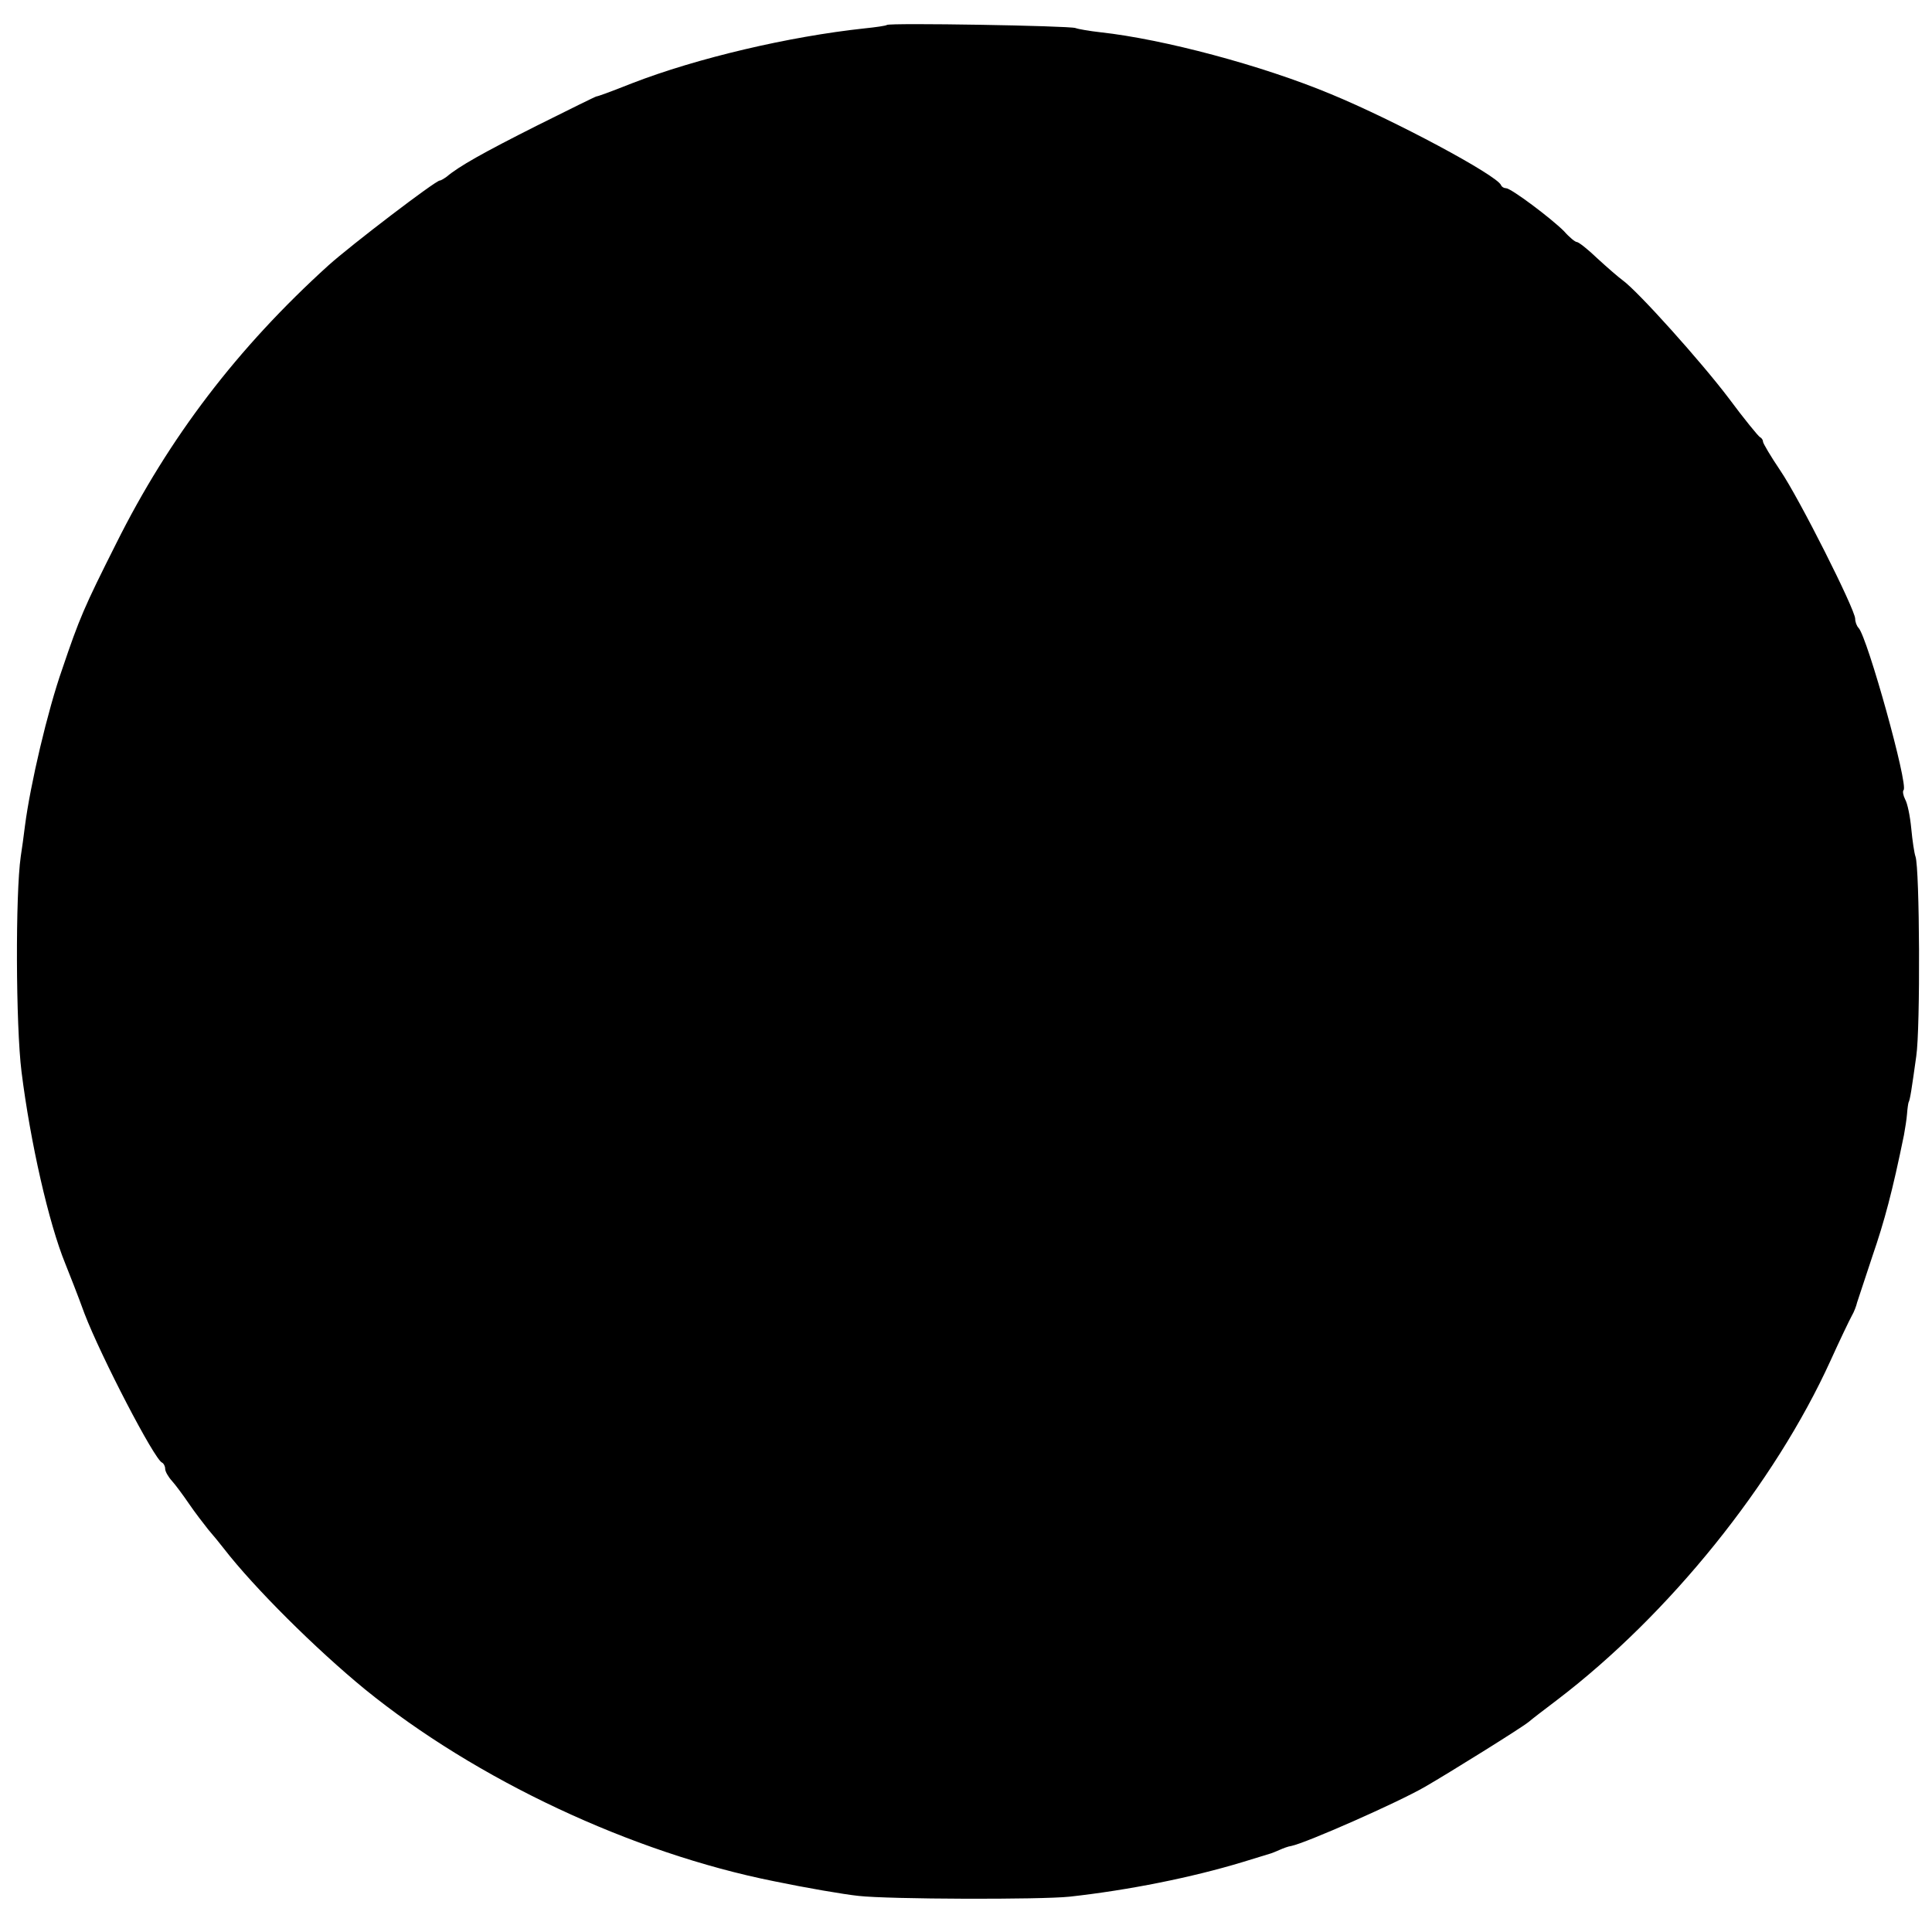
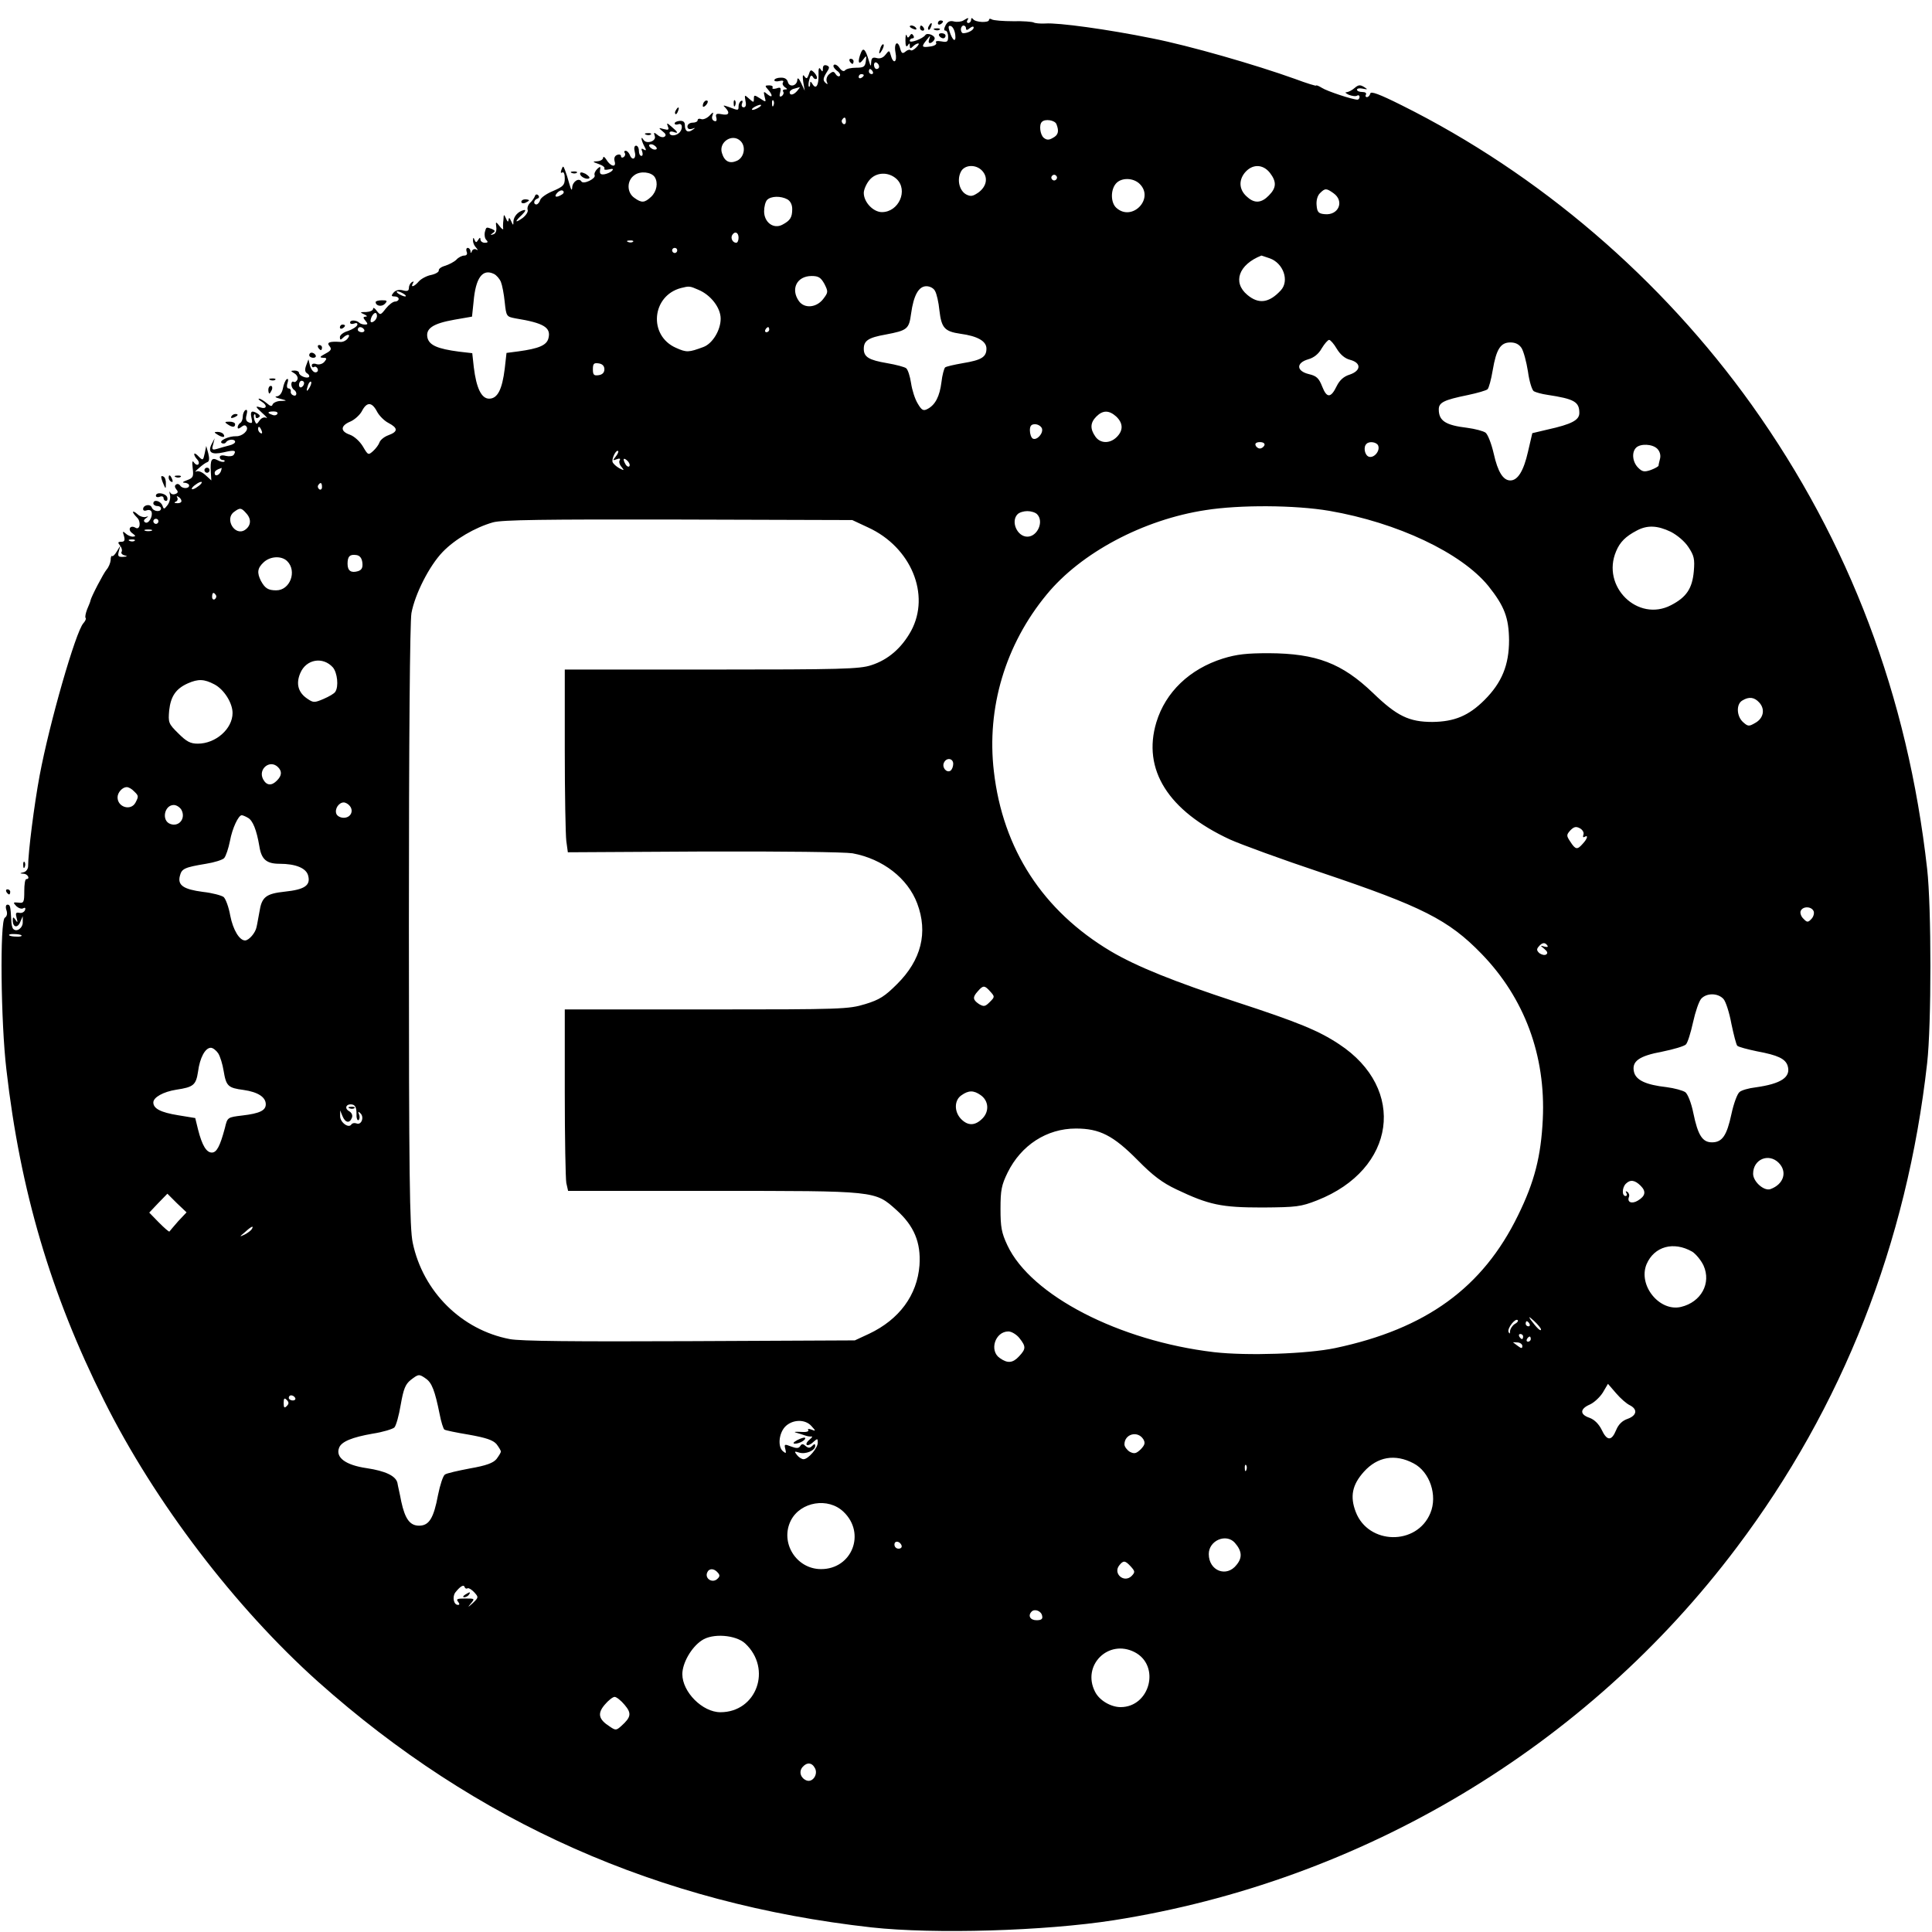
- <svg xmlns="http://www.w3.org/2000/svg" version="1.0" width="503pt" height="503pt" viewBox="0 0 503 503" preserveAspectRatio="xMidYMid meet">
-   <g transform="translate(0,503) scale(0.1,-0.1)" fill="#000000" stroke="none">
-     <path d="M2309 4965 c-2 -2 -29 -6 -59 -9 -195 -21 -435 -77 -605 -143 -63 -25 -89 -34 -92 -34 -2 0 -71 -34 -155 -76 -141 -71 -203 -106 -235 -133 -7 -5 -15 -10 -18 -10 -11 0 -231 -168 -290 -221 -236 -214 -415 -448 -553 -725 -83 -165 -95 -193 -140 -326 -38 -108 -83 -300 -97 -408 -3 -25 -8 -61 -11 -80 -14 -97 -13 -440 2 -560 23 -184 71 -395 114 -500 10 -25 33 -83 50 -130 43 -112 182 -380 202 -388 4 -2 8 -9 8 -16 0 -7 8 -21 18 -32 9 -10 29 -37 44 -59 15 -22 38 -52 50 -67 13 -15 31 -37 41 -50 79 -102 239 -261 367 -366 289 -235 695 -426 1066 -500 82 -17 181 -34 219 -38 80 -9 475 -10 550 -2 154 17 318 50 450 90 39 12 72 22 75 23 3 1 13 5 22 9 9 4 22 9 30 10 39 8 277 113 348 154 64 37 252 154 270 169 8 7 42 33 75 58 291 222 565 562 711 883 24 53 49 105 55 116 6 10 12 26 14 35 3 9 21 63 40 121 31 90 52 168 82 315 3 17 7 41 8 55 1 14 3 27 4 30 4 7 8 34 20 120 11 73 9 490 -2 520 -3 8 -8 41 -11 73 -3 32 -10 66 -16 76 -5 10 -7 21 -4 24 13 13 -94 397 -117 422 -5 5 -9 16 -9 24 0 24 -146 314 -195 386 -25 37 -45 71 -45 75 0 5 -4 10 -8 12 -4 2 -41 47 -81 101 -71 94 -235 277 -276 307 -11 8 -41 34 -66 57 -25 24 -49 43 -54 43 -4 0 -19 12 -33 28 -34 34 -138 112 -151 112 -5 0 -11 3 -13 8 -11 26 -278 169 -443 237 -180 75 -436 143 -600 161 -27 3 -57 8 -65 11 -16 6 -485 14 -491 8z" />
+ <svg xmlns="http://www.w3.org/2000/svg" version="1.0" width="756pt" height="756pt" viewBox="0 0 756 756" preserveAspectRatio="xMidYMid meet">
+   <g transform="translate(0,756) scale(0.1,-0.1)" fill="#000000" stroke="none">
+     <path d="M3770 7480 c-8 -5 -25 -7 -37 -4 -15 4 -25 0 -33 -15 -7 -14 -7 -21 0 -21 5 0 10 -11 10 -24 0 -20 -4 -22 -26 -18 -17 3 -25 1 -21 -5 4 -6 -6 -13 -23 -15 -34 -5 -36 -1 -13 27 14 18 15 18 9 2 -4 -12 -2 -17 6 -15 6 2 13 9 15 15 5 13 -28 27 -36 16 -10 -15 -61 -33 -61 -23 0 6 5 10 11 10 5 0 7 5 3 11 -5 8 -9 8 -14 -1 -6 -9 -9 -9 -12 1 -3 8 -5 -1 -5 -19 0 -21 3 -28 9 -20 6 10 8 10 8 -1 0 -12 3 -12 12 -3 7 7 16 12 21 12 5 0 1 -7 -8 -16 -9 -9 -19 -14 -22 -10 -3 3 -12 1 -20 -6 -11 -9 -15 -7 -20 10 -9 37 -26 25 -19 -13 8 -38 -8 -49 -18 -12 -6 21 -7 21 -21 3 -9 -12 -22 -17 -35 -13 -15 4 -20 0 -21 -16 -1 -19 -2 -18 -9 5 -13 45 -22 54 -31 32 -14 -35 -10 -51 7 -29 15 20 15 19 12 -5 -3 -21 -8 -25 -38 -25 -19 0 -38 -4 -43 -10 -5 -6 -13 -3 -22 9 -8 11 -18 16 -22 12 -5 -4 1 -14 11 -22 11 -7 16 -17 12 -21 -4 -4 -11 -1 -16 7 -7 11 -11 12 -25 0 -9 -7 -13 -20 -10 -29 5 -12 4 -13 -6 -4 -9 9 -8 17 4 37 14 21 14 25 2 30 -10 3 -15 -1 -15 -12 0 -14 -2 -14 -9 -3 -6 10 -9 3 -8 -22 1 -41 -10 -58 -23 -37 -8 13 -10 13 -10 1 0 -8 -2 -12 -5 -10 -2 3 -2 15 2 28 4 16 8 19 14 10 4 -8 11 -10 15 -7 3 4 -1 14 -9 23 -14 14 -16 13 -22 -6 -6 -17 -9 -19 -17 -8 -7 10 -8 3 -5 -21 l6 -35 -14 30 c-8 17 -14 23 -15 14 0 -25 -31 -33 -37 -10 -3 12 -13 18 -29 17 -13 0 -24 -5 -24 -10 0 -4 9 -6 20 -3 12 3 18 1 14 -5 -4 -6 0 -14 7 -19 11 -7 11 -9 1 -9 -7 0 -11 -4 -7 -9 3 -5 0 -13 -6 -17 -9 -5 -10 0 -6 15 4 18 2 21 -15 15 -11 -3 -18 -2 -15 3 3 5 -3 9 -13 9 -17 0 -18 -2 -5 -16 20 -23 19 -36 -2 -19 -15 13 -16 12 -11 -9 6 -23 6 -23 -18 -7 -22 14 -24 14 -24 -1 0 -16 -1 -16 -19 0 -18 16 -18 16 -14 -9 4 -16 1 -25 -7 -25 -7 0 -10 7 -6 16 3 8 2 12 -4 9 -6 -3 -10 -13 -10 -21 0 -17 -1 -17 -37 -3 -23 8 -26 8 -15 -2 20 -21 14 -32 -14 -26 -21 4 -25 1 -21 -13 3 -12 0 -17 -9 -13 -7 3 -10 12 -6 21 5 15 3 15 -12 -1 -10 -10 -25 -16 -32 -13 -8 3 -14 1 -14 -4 0 -6 -9 -10 -20 -10 -11 0 -20 -7 -20 -15 0 -9 6 -12 18 -9 14 5 14 4 2 -4 -18 -13 -30 -6 -30 18 0 13 -7 18 -20 17 -11 -1 -20 -5 -20 -10 0 -5 7 -6 15 -3 18 6 17 -24 0 -36 -14 -11 -35 -10 -35 2 0 5 7 7 15 4 21 -8 19 -2 -7 20 -18 16 -20 16 -15 2 6 -14 3 -16 -16 -11 -21 6 -21 5 -4 -9 12 -9 15 -16 7 -21 -6 -4 -18 -1 -27 7 -14 11 -16 11 -11 -4 8 -20 -32 -34 -44 -15 -12 19 -9 -2 3 -25 9 -16 8 -19 -2 -13 -9 6 -11 3 -6 -8 3 -10 2 -17 -3 -17 -6 0 -10 9 -10 20 0 11 -5 20 -11 20 -7 0 -9 -10 -5 -25 7 -27 -11 -36 -20 -10 -4 8 -10 15 -16 15 -5 0 -7 -4 -3 -9 3 -5 1 -12 -5 -16 -5 -3 -10 -2 -10 4 0 6 -7 8 -15 5 -10 -4 -13 -13 -10 -25 8 -26 -16 -21 -32 6 -7 11 -12 14 -13 8 0 -7 -10 -13 -22 -14 -21 -1 -20 -2 5 -11 15 -5 25 -13 22 -18 -3 -4 5 -6 17 -3 16 4 20 2 13 -5 -5 -6 -19 -12 -30 -14 -15 -2 -19 2 -17 16 3 15 1 16 -11 5 -8 -8 -13 -19 -10 -25 5 -13 -44 -37 -52 -24 -10 16 -35 -1 -36 -24 -1 -14 -4 -10 -11 14 -5 19 -13 44 -17 54 -7 18 -8 18 -14 2 -4 -10 -3 -15 3 -11 6 4 10 -6 10 -23 0 -26 -6 -32 -45 -49 -25 -10 -48 -26 -51 -35 -3 -10 -10 -18 -15 -18 -13 0 -11 18 4 23 7 2 8 8 3 13 -5 5 -11 4 -13 -4 -3 -7 -11 -19 -19 -26 -8 -8 -12 -20 -9 -28 2 -7 -7 -21 -20 -31 -31 -22 -32 -15 -2 13 13 13 16 20 7 18 -22 -5 -40 -24 -41 -45 0 -16 -1 -16 -9 2 -6 14 -9 15 -10 5 -1 -10 -4 -9 -10 5 -8 18 -9 18 -10 -5 -2 -14 -2 -29 -1 -35 1 -5 -6 -1 -14 10 -15 19 -16 19 -13 -4 2 -14 -3 -26 -12 -28 -12 -4 -12 -3 -2 5 11 7 10 10 -3 16 -23 8 -22 9 -28 -13 -2 -11 0 -24 6 -30 8 -8 6 -11 -6 -11 -9 0 -17 6 -17 13 0 9 -3 8 -9 -2 -7 -11 -9 -11 -14 0 -4 11 -6 10 -6 -1 -1 -9 5 -22 12 -29 8 -9 8 -12 0 -7 -6 3 -14 0 -16 -6 -4 -10 -6 -10 -6 0 -1 6 -5 12 -11 12 -5 0 -7 -7 -4 -15 4 -9 0 -15 -9 -15 -9 0 -23 -7 -31 -16 -9 -9 -29 -19 -44 -24 -15 -4 -26 -12 -25 -18 1 -6 -12 -14 -30 -18 -17 -3 -39 -15 -48 -25 -18 -21 -34 -26 -23 -7 4 7 3 8 -4 4 -7 -4 -12 -14 -12 -23 0 -11 -6 -14 -24 -9 -15 4 -28 0 -36 -9 -10 -12 -9 -15 4 -15 9 0 16 -4 16 -10 0 -5 -6 -10 -14 -10 -8 0 -24 -12 -36 -27 -21 -27 -22 -27 -36 -9 -8 11 -14 14 -14 8 0 -7 -12 -12 -27 -13 -25 0 -26 -1 -8 -9 11 -5 14 -9 6 -9 -11 -1 -11 -4 -1 -16 10 -12 10 -15 -2 -15 -8 0 -18 3 -22 7 -11 11 -36 12 -36 1 0 -6 7 -7 16 -4 10 4 14 1 12 -6 -3 -7 -19 -17 -36 -23 -18 -5 -32 -16 -32 -24 0 -12 3 -12 12 -3 17 17 33 15 18 -3 -6 -8 -19 -14 -28 -13 -42 3 -55 -2 -43 -16 10 -12 7 -18 -16 -30 -22 -12 -24 -15 -9 -16 15 0 16 -3 6 -15 -7 -9 -21 -13 -31 -10 -11 4 -19 2 -19 -5 0 -6 4 -9 9 -6 5 3 11 0 14 -7 3 -8 -1 -14 -9 -14 -8 0 -17 12 -21 26 l-6 25 -9 -24 c-6 -16 -5 -26 4 -31 7 -4 10 -11 7 -14 -8 -8 -39 5 -39 16 0 5 -8 9 -17 9 -17 -1 -17 -1 -1 -11 9 -5 15 -16 12 -24 -4 -8 -10 -12 -15 -9 -5 3 -9 -2 -9 -10 0 -8 5 -18 10 -21 14 -9 12 -28 -2 -22 -7 2 -12 10 -10 16 1 6 -3 11 -9 11 -6 0 -8 9 -4 21 4 13 3 19 -3 15 -5 -3 -12 -19 -15 -36 -4 -19 -13 -30 -24 -31 -10 -1 -4 -5 12 -9 30 -8 30 -8 3 -9 -14 0 -28 -7 -31 -13 -3 -10 -9 -8 -24 5 -11 9 -24 17 -29 17 -5 0 -1 -5 9 -11 25 -15 21 -32 -5 -23 -20 6 -19 3 7 -21 17 -15 24 -24 17 -20 -8 4 -19 0 -26 -10 -12 -17 -13 -17 -20 0 -3 10 -4 20 -1 23 3 3 5 0 5 -7 0 -7 5 -9 11 -5 8 4 7 9 -2 15 -24 15 -31 10 -25 -16 5 -20 3 -23 -10 -18 -11 4 -14 13 -9 30 4 16 2 22 -5 18 -5 -3 -10 -15 -10 -25 0 -10 -4 -22 -10 -25 -5 -3 -10 -11 -10 -17 0 -7 5 -6 14 1 10 8 16 9 21 1 9 -14 -17 -38 -41 -37 -28 1 -70 -18 -56 -27 6 -3 13 -2 17 4 8 12 35 13 35 1 0 -5 -10 -11 -23 -14 -12 -3 -33 -9 -46 -13 -21 -6 -23 -4 -17 17 l6 24 -12 -23 c-16 -32 -1 -43 47 -32 42 10 51 8 40 -9 -3 -6 -17 -8 -31 -5 -14 4 -24 2 -24 -5 0 -6 5 -11 12 -11 6 0 9 -3 6 -6 -4 -3 -15 -1 -26 5 -24 13 -30 2 -27 -47 l2 -32 -23 21 c-13 12 -28 18 -36 14 -7 -3 -3 2 10 13 12 11 27 22 34 24 7 3 8 14 3 34 l-8 29 -6 -29 c-6 -28 -7 -29 -24 -12 -9 10 -17 14 -17 9 0 -5 5 -14 12 -21 6 -6 8 -15 4 -19 -4 -4 -11 -1 -17 7 -6 10 -8 4 -5 -22 4 -33 2 -38 -22 -47 -17 -6 -21 -10 -9 -10 9 -1 17 -5 17 -11 0 -13 -27 -13 -35 0 -4 6 -11 8 -16 4 -6 -4 -6 -10 1 -19 8 -9 7 -14 -4 -18 -8 -3 -17 -1 -20 6 -3 7 -4 3 -1 -9 3 -11 -1 -29 -9 -40 -14 -18 -15 -18 -21 -1 -8 18 -35 24 -35 7 0 -5 7 -10 15 -10 8 0 15 -4 15 -10 0 -15 -30 -12 -36 4 -6 16 -34 10 -34 -6 0 -6 6 -8 14 -5 8 3 17 1 19 -6 6 -18 -12 -49 -25 -41 -7 4 -6 10 3 16 11 8 11 9 -1 5 -8 -2 -23 2 -32 11 -22 19 -24 9 -2 -13 17 -16 12 -51 -6 -40 -20 12 -32 -7 -13 -21 15 -11 15 -13 3 -14 -9 0 -22 6 -29 13 -11 10 -12 8 -6 -10 5 -18 2 -23 -11 -23 -13 0 -14 -3 -4 -15 6 -8 9 -18 6 -24 -4 -5 2 -12 11 -14 13 -3 12 -5 -5 -6 -20 -1 -22 3 -17 22 l6 22 -14 -23 c-7 -12 -15 -20 -18 -18 -3 3 -6 -4 -6 -16 -1 -11 -8 -28 -16 -37 -12 -14 -60 -106 -63 -121 0 -3 -6 -18 -13 -34 -6 -16 -9 -31 -6 -34 3 -3 -1 -12 -9 -21 -30 -34 -132 -388 -171 -596 -21 -113 -45 -300 -45 -355 0 -10 -8 -21 -17 -23 -17 -4 -17 -5 0 -6 16 -1 26 -21 10 -21 -5 0 -8 -21 -8 -47 0 -44 -2 -48 -23 -45 -21 2 -22 1 -8 -14 9 -8 21 -12 27 -8 7 4 10 1 7 -7 -3 -8 -13 -13 -22 -11 -14 3 -16 -1 -11 -20 5 -18 4 -20 -4 -8 -9 13 -11 13 -11 -2 0 -27 19 -31 29 -6 l10 23 0 -23 c1 -23 -24 -41 -37 -27 -4 3 -8 20 -8 36 -3 53 -4 59 -15 59 -6 0 -8 -9 -4 -21 5 -14 2 -25 -6 -30 -20 -12 -16 -408 6 -594 54 -474 174 -880 382 -1295 199 -399 513 -810 838 -1101 618 -551 1333 -868 2165 -961 246 -27 680 -14 948 28 973 153 1851 678 2438 1459 414 549 666 1190 745 1895 17 150 17 610 0 760 -76 677 -304 1279 -686 1815 -353 494 -832 905 -1370 1173 -88 44 -121 56 -123 46 -2 -8 -8 -14 -13 -14 -6 0 -7 5 -4 10 3 6 -3 10 -14 10 -12 0 -21 4 -21 9 0 5 10 7 23 4 20 -4 20 -3 4 7 -15 9 -22 8 -36 -4 -10 -9 -24 -16 -32 -17 -8 0 -3 -4 9 -10 13 -5 28 -7 33 -3 5 3 9 0 9 -5 0 -6 -4 -11 -8 -11 -19 0 -119 33 -139 46 -13 8 -23 12 -23 9 0 -2 -37 9 -82 26 -156 56 -413 130 -560 159 -172 35 -368 62 -418 58 -20 -1 -40 1 -45 4 -6 3 -42 6 -81 5 -39 0 -76 3 -83 7 -6 4 -11 3 -11 -2 0 -12 -53 -10 -62 3 -5 6 -8 5 -8 -2 0 -7 -5 -13 -11 -13 -5 0 -7 5 -4 10 8 12 4 12 -15 0z m-32 -56 c4 -33 -11 -24 -23 15 -5 17 -4 22 6 19 8 -3 15 -18 17 -34z m42 25 c0 -8 5 -8 15 1 9 7 15 8 15 2 0 -10 -23 -22 -41 -22 -5 0 -9 7 -9 15 0 8 5 15 10 15 6 0 10 -5 10 -11z m-340 -150 c0 -5 -4 -9 -10 -9 -5 0 -10 7 -10 16 0 8 5 12 10 9 6 -3 10 -10 10 -16z m-25 -19 c3 -5 1 -10 -4 -10 -6 0 -11 5 -11 10 0 6 2 10 4 10 3 0 8 -4 11 -10z m-35 -14 c0 -3 -4 -8 -10 -11 -5 -3 -10 -1 -10 4 0 6 5 11 10 11 6 0 10 -2 10 -4z m-260 -61 c-14 -17 -30 -20 -30 -6 0 5 8 12 18 14 9 3 19 5 21 6 2 0 -2 -6 -9 -14z m-93 -57 c-3 -8 -6 -5 -6 6 -1 11 2 17 5 13 3 -3 4 -12 1 -19z m-57 -8 c-8 -5 -19 -10 -25 -10 -5 0 -3 5 5 10 8 5 20 10 25 10 6 0 3 -5 -5 -10z m340 -56 c0 -8 -5 -12 -10 -9 -6 4 -8 11 -5 16 9 14 15 11 15 -7z m824 -10 c11 -28 7 -43 -15 -54 -15 -9 -24 -8 -35 1 -14 12 -19 51 -7 62 12 13 51 7 57 -9z m-1236 -66 c22 -22 14 -64 -14 -77 -29 -13 -49 -3 -59 30 -14 43 41 79 73 47z m-328 -29 c0 -4 -7 -6 -15 -3 -8 4 -15 10 -15 15 0 4 7 6 15 3 8 -4 15 -10 15 -15z m1274 -88 c23 -26 17 -60 -15 -84 -22 -15 -30 -17 -48 -8 -26 14 -37 55 -22 87 13 30 60 33 85 5z m1125 -7 c27 -35 26 -59 -4 -89 -28 -29 -55 -32 -83 -7 -32 26 -37 63 -12 95 29 36 71 36 99 1z m-2407 -17 c14 -22 8 -56 -14 -77 -26 -24 -37 -25 -66 -4 -30 21 -30 68 1 89 23 17 66 12 79 -8z m946 -7 c47 -44 9 -130 -57 -130 -34 0 -71 39 -71 75 0 12 9 34 21 49 26 33 75 35 107 6z m626 -1 c-3 -5 -10 -7 -15 -3 -5 3 -7 10 -3 15 3 5 10 7 15 3 5 -3 7 -10 3 -15z m326 -19 c58 -58 -31 -149 -92 -93 -22 20 -23 70 -1 95 21 24 68 23 93 -2z m-2261 -41 c-22 -14 -33 -10 -19 6 7 8 17 12 22 9 6 -4 5 -10 -3 -15z m3019 5 c44 -31 20 -88 -35 -82 -23 2 -29 8 -31 34 -2 19 3 38 13 48 20 20 25 20 53 0z m-2137 -24 c12 -7 19 -21 19 -38 0 -33 -8 -45 -38 -61 -35 -19 -72 9 -72 52 0 18 5 38 12 45 15 15 53 16 79 2z m-191 -150 c0 -11 -4 -20 -9 -20 -14 0 -23 18 -16 30 10 17 25 11 25 -10z m-413 -16 c-3 -3 -12 -4 -19 -1 -8 3 -5 6 6 6 11 1 17 -2 13 -5z m173 -34 c0 -5 -4 -10 -10 -10 -5 0 -10 5 -10 10 0 6 5 10 10 10 6 0 10 -4 10 -10z m2319 -31 c53 -19 77 -88 43 -125 -46 -50 -87 -55 -131 -18 -59 49 -34 119 55 154 1 0 15 -5 33 -11z m-3009 -92 c5 -12 12 -48 15 -79 6 -57 7 -57 43 -64 111 -18 139 -36 128 -78 -7 -27 -37 -40 -118 -51 l-46 -6 -7 -62 c-10 -81 -28 -117 -61 -117 -30 0 -50 41 -60 123 l-6 55 -52 6 c-84 11 -115 25 -123 53 -9 37 20 57 105 72 l69 12 6 57 c8 95 35 132 80 110 10 -5 22 -19 27 -31z m1266 -8 c15 -30 15 -33 -4 -58 -26 -35 -74 -40 -96 -9 -33 47 -8 98 50 98 27 0 36 -6 50 -31z m-493 -23 c48 -20 87 -70 87 -113 0 -45 -32 -98 -68 -111 -57 -21 -65 -22 -107 -3 -109 48 -95 204 20 234 32 8 34 8 68 -7z m926 -5 c6 -10 14 -44 17 -76 8 -68 20 -82 82 -91 67 -9 102 -29 102 -58 0 -33 -19 -45 -92 -57 -34 -6 -66 -13 -70 -17 -4 -5 -11 -30 -14 -57 -7 -56 -24 -89 -54 -105 -17 -9 -23 -6 -39 21 -11 18 -22 53 -26 80 -4 26 -12 52 -19 58 -6 5 -40 14 -75 20 -71 12 -91 24 -91 56 0 32 18 44 86 56 84 16 91 21 99 81 10 73 30 108 60 108 14 0 29 -8 34 -19z m-2079 -11 c8 -5 11 -10 5 -10 -5 0 -17 5 -25 10 -8 5 -10 10 -5 10 6 0 17 -5 25 -10z m-107 -95 c-5 -13 -23 -22 -23 -11 0 15 14 35 21 31 4 -3 6 -12 2 -20z m-48 -45 c3 -5 -1 -10 -9 -10 -9 0 -16 5 -16 10 0 6 4 10 9 10 6 0 13 -4 16 -10z m1585 0 c0 -5 -5 -10 -11 -10 -5 0 -7 5 -4 10 3 6 8 10 11 10 2 0 4 -4 4 -10z m2221 -75 c14 -23 32 -38 52 -43 45 -12 43 -43 -2 -58 -23 -7 -39 -22 -50 -44 -23 -48 -39 -49 -57 -3 -13 33 -22 42 -52 49 -50 12 -51 44 -3 58 22 6 41 21 53 43 11 18 24 33 29 33 5 0 19 -16 30 -35z m723 3 c8 -13 19 -54 25 -92 5 -38 16 -73 23 -77 7 -4 31 -11 53 -14 105 -16 125 -27 125 -71 0 -28 -30 -44 -125 -65 l-59 -14 -17 -73 c-17 -75 -40 -112 -69 -112 -28 0 -49 33 -65 105 -9 39 -23 75 -32 82 -8 6 -41 15 -72 19 -84 10 -111 27 -111 72 0 27 20 37 113 56 38 8 73 18 78 23 5 5 14 38 20 74 14 83 31 109 69 109 20 0 34 -7 44 -22z m-3589 -83 c0 -13 -8 -21 -22 -23 -19 -3 -23 1 -23 23 0 22 4 26 23 23 14 -2 22 -10 22 -23z m-1175 -54 c0 -6 -4 -13 -10 -16 -5 -3 -10 1 -10 9 0 9 5 16 10 16 6 0 10 -4 10 -9z m21 -18 c-12 -20 -14 -14 -5 12 4 9 9 14 11 11 3 -2 0 -13 -6 -23z m264 -93 c8 -16 29 -37 45 -45 38 -20 38 -34 0 -48 -17 -6 -32 -19 -35 -28 -3 -9 -14 -24 -25 -34 -19 -17 -20 -16 -40 18 -12 20 -34 40 -51 46 -38 13 -37 35 1 51 17 7 38 26 46 41 19 37 39 37 59 -1z m-390 -10 c-3 -5 -12 -7 -20 -3 -21 7 -19 13 6 13 11 0 18 -4 14 -10z m3283 -10 c27 -26 28 -54 2 -80 -27 -27 -65 -26 -84 2 -21 30 -20 54 4 78 26 26 50 25 78 0z m-291 -46 c7 -19 -20 -49 -36 -40 -6 4 -11 18 -11 32 0 17 5 24 20 24 11 0 23 -7 27 -16z m-3053 -10 c3 -8 2 -12 -4 -9 -6 3 -10 10 -10 16 0 14 7 11 14 -7z m3924 -56 c-3 -7 -11 -13 -18 -13 -7 0 -15 6 -17 13 -3 7 4 12 17 12 13 0 20 -5 18 -12z m445 -2 c8 -21 -17 -50 -37 -43 -16 6 -22 38 -9 50 11 12 41 7 46 -7z m1092 -12 c10 -10 14 -25 11 -38 -3 -12 -6 -24 -6 -28 0 -3 -14 -11 -30 -17 -26 -9 -34 -7 -50 9 -22 22 -26 60 -8 78 17 17 64 15 83 -4z m-4076 -31 c-12 -15 -12 -16 4 -10 11 4 16 3 12 -4 -4 -5 -1 -17 7 -26 12 -15 11 -15 -9 -5 -12 7 -23 17 -26 24 -4 14 14 50 22 43 2 -3 -2 -12 -10 -22z m54 -37 c-3 -4 -9 -2 -14 5 -13 22 -11 31 5 17 8 -7 12 -17 9 -22z m-1599 -21 c-7 -16 -24 -21 -24 -6 0 8 7 13 27 20 1 1 0 -6 -3 -14z m-90 -59 c-10 -8 -21 -12 -23 -10 -3 2 4 11 15 18 10 8 21 12 23 10 3 -2 -4 -11 -15 -18z m486 -2 c0 -8 -5 -12 -10 -9 -6 4 -8 11 -5 16 9 14 15 11 15 -7z m-550 -55 c0 -5 -8 -9 -17 -8 -11 0 -13 3 -5 6 6 2 9 10 6 15 -4 7 -2 8 4 4 7 -4 12 -11 12 -17z m4492 -38 c266 -46 516 -164 622 -294 63 -79 80 -124 81 -212 0 -97 -28 -166 -96 -234 -62 -62 -118 -85 -204 -86 -91 0 -139 23 -232 113 -122 117 -222 155 -408 156 -86 0 -125 -4 -180 -21 -130 -41 -224 -131 -260 -249 -56 -185 46 -347 288 -459 42 -19 203 -78 359 -130 392 -132 496 -184 625 -317 168 -173 252 -398 240 -648 -7 -144 -32 -244 -97 -376 -138 -283 -360 -444 -715 -519 -109 -23 -345 -31 -475 -16 -371 44 -716 222 -808 418 -23 49 -27 71 -27 143 0 73 4 93 28 142 53 107 153 172 267 172 93 0 146 -27 242 -124 59 -60 96 -88 151 -114 128 -61 176 -71 337 -71 134 1 150 3 214 28 308 121 352 436 86 611 -80 53 -160 86 -405 166 -238 78 -388 138 -489 198 -265 158 -422 399 -457 704 -29 248 45 496 207 692 134 163 378 293 622 330 133 21 349 20 484 -3z m-4238 -10 c21 -23 18 -49 -6 -65 -40 -25 -80 44 -42 71 23 17 28 17 48 -6z m3094 -3 c28 -28 2 -88 -38 -88 -40 0 -66 60 -38 88 7 7 24 12 38 12 14 0 31 -5 38 -12z m-3438 -28 c0 -5 -4 -10 -10 -10 -5 0 -10 5 -10 10 0 6 5 10 10 10 6 0 10 -4 10 -10z m2777 -24 c168 -77 245 -263 168 -405 -37 -67 -90 -113 -156 -134 -45 -15 -119 -17 -625 -17 l-574 0 0 -314 c0 -172 3 -333 6 -357 l6 -44 531 3 c311 1 552 -2 583 -7 119 -22 216 -98 253 -196 43 -114 16 -222 -79 -316 -47 -47 -68 -61 -124 -78 -66 -20 -88 -21 -622 -21 l-554 0 0 -324 c0 -178 3 -338 6 -355 l7 -31 566 0 c644 0 634 1 719 -75 69 -62 96 -127 90 -216 -9 -117 -79 -212 -197 -268 l-56 -26 -645 -3 c-454 -2 -663 0 -705 8 -189 36 -340 186 -380 377 -12 57 -15 260 -15 1239 0 738 4 1191 10 1225 14 75 70 185 122 239 48 50 127 96 197 116 36 10 199 12 726 11 l680 -2 62 -29z m3141 -17 c25 -13 54 -37 69 -60 22 -33 25 -47 21 -94 -6 -68 -29 -102 -89 -133 -130 -68 -274 73 -215 211 15 36 37 58 81 81 41 22 81 20 133 -5z m-5945 4 c-7 -2 -19 -2 -25 0 -7 3 -2 5 12 5 14 0 19 -2 13 -5z m-66 -39 c-3 -3 -12 -4 -19 -1 -8 3 -5 6 6 6 11 1 17 -2 13 -5z m891 -86 c2 -19 -2 -28 -17 -33 -27 -8 -41 1 -41 29 0 29 9 38 35 34 13 -2 21 -12 23 -30z m-294 6 c39 -39 11 -114 -43 -114 -32 0 -44 8 -60 37 -16 32 -14 50 11 73 26 24 70 26 92 4z m-279 -133 c3 -5 1 -12 -5 -16 -5 -3 -10 1 -10 9 0 18 6 21 15 7z m458 -283 c17 -21 23 -74 9 -95 -4 -7 -25 -19 -46 -28 -35 -15 -40 -15 -62 0 -37 24 -47 59 -29 101 23 55 89 66 128 22z m-464 -66 c38 -20 71 -73 71 -112 0 -62 -66 -120 -136 -120 -29 0 -44 8 -76 40 -39 38 -40 43 -36 90 6 55 26 85 73 106 41 18 64 17 104 -4z m6045 -71 c24 -26 17 -62 -16 -80 -24 -14 -28 -14 -47 3 -26 23 -28 71 -3 85 26 16 47 13 66 -8z m-3154 -240 c0 -11 -5 -23 -11 -27 -15 -9 -33 12 -26 30 9 23 37 20 37 -3z m-2642 -13 c16 -16 15 -33 -4 -52 -21 -22 -41 -20 -54 4 -22 40 26 80 58 48z m-564 -94 c19 -18 19 -20 6 -45 -18 -33 -70 -18 -70 21 0 19 19 40 36 40 7 0 20 -7 28 -16z m845 -58 c16 -20 3 -46 -24 -46 -13 0 -26 7 -29 16 -7 19 10 44 29 44 7 0 18 -6 24 -14z m-659 -15 c18 -34 -10 -68 -44 -55 -35 13 -23 74 14 74 11 0 24 -9 30 -19z m260 -31 c19 -10 34 -47 45 -112 8 -51 28 -68 79 -68 63 0 105 -17 112 -47 10 -38 -15 -54 -91 -62 -75 -8 -91 -21 -100 -80 -4 -20 -8 -46 -11 -58 -4 -23 -30 -53 -45 -53 -22 0 -47 41 -58 97 -6 34 -18 66 -26 73 -8 6 -44 16 -81 20 -76 10 -100 26 -90 63 7 28 18 33 102 47 32 5 64 15 71 22 7 8 17 38 23 68 9 49 33 100 46 100 3 0 14 -4 24 -10z m5226 -66 c-3 -9 -1 -12 4 -9 16 10 12 -7 -7 -27 -21 -24 -28 -23 -48 8 -16 24 -16 27 0 45 14 14 22 16 37 8 11 -6 17 -17 14 -25z m901 -300 c3 -8 -1 -22 -9 -30 -13 -14 -17 -14 -31 1 -9 8 -14 22 -11 30 8 20 43 19 51 -1z m-7013 -94 c3 -3 -5 -6 -19 -5 -13 0 -26 2 -29 5 -3 3 5 6 19 5 13 0 26 -2 29 -5z m5971 -40 c4 -6 -1 -7 -12 -4 -17 5 -17 5 0 -9 12 -10 15 -17 7 -22 -6 -4 -17 -1 -26 5 -11 10 -12 16 -3 26 13 16 25 18 34 4z m-2180 -180 c18 -20 18 -21 -2 -41 -18 -18 -23 -19 -42 -8 -25 17 -26 27 -4 51 20 23 26 23 48 -2z m2869 -29 c9 -10 23 -53 31 -97 9 -43 19 -82 23 -86 5 -5 40 -14 78 -22 81 -15 110 -29 119 -56 14 -45 -25 -71 -126 -85 -26 -3 -54 -11 -62 -18 -9 -7 -23 -45 -32 -87 -18 -84 -36 -110 -76 -110 -37 0 -55 27 -73 115 -8 40 -22 74 -31 81 -10 7 -43 16 -74 20 -80 9 -119 27 -127 59 -10 42 19 63 111 80 44 9 85 21 92 28 7 7 19 46 28 87 9 41 23 82 32 92 21 23 65 23 87 -1z m-5890 -213 c8 -13 17 -43 21 -68 10 -60 17 -67 78 -75 56 -8 87 -28 87 -56 0 -24 -23 -36 -92 -44 -58 -7 -58 -7 -68 -49 -19 -71 -32 -96 -51 -96 -21 0 -38 27 -54 90 l-11 45 -67 11 c-68 11 -97 26 -97 50 0 20 39 42 90 50 67 10 77 18 85 71 7 54 28 93 50 93 8 0 21 -10 29 -22z m2983 -163 c32 -22 35 -64 7 -92 -29 -29 -57 -29 -84 -1 -27 29 -26 73 2 92 28 20 48 20 75 1z m-2442 -72 c-1 -17 3 -29 8 -26 4 3 6 12 2 22 -5 12 -3 13 6 4 15 -15 3 -47 -16 -39 -8 3 -17 1 -20 -4 -11 -17 -45 9 -44 33 l0 22 9 -22 c11 -27 28 -30 37 -7 4 10 -1 20 -11 26 -20 11 -11 30 12 26 12 -2 17 -13 17 -35z m5565 -193 c35 -35 20 -84 -32 -103 -25 -9 -68 29 -68 60 0 57 61 82 100 43z m-540 -90 c22 -22 19 -40 -11 -58 -23 -14 -43 -7 -35 14 3 7 0 16 -6 20 -7 4 -8 3 -4 -4 4 -7 2 -12 -3 -12 -15 0 -14 33 1 48 17 17 35 15 58 -8z m-5723 -139 c-17 -20 -33 -38 -34 -40 -2 -2 -20 14 -41 35 l-38 39 35 37 36 37 37 -37 38 -36 -33 -35z m288 -31 c-3 -5 -16 -15 -28 -21 -21 -10 -21 -9 2 10 25 23 36 27 26 11z m5637 -88 c14 -9 34 -33 44 -54 31 -69 -9 -143 -88 -162 -84 -20 -169 84 -135 167 30 70 106 91 179 49z m-592 -304 c0 -10 -16 5 -40 37 -10 15 -7 14 13 -4 15 -14 27 -29 27 -33z m-103 21 c-9 -6 -17 -18 -18 -27 0 -11 -2 -13 -6 -4 -6 14 27 56 36 46 3 -3 -2 -10 -12 -15z m58 1 c3 -5 1 -10 -4 -10 -6 0 -11 5 -11 10 0 6 2 10 4 10 3 0 8 -4 11 -10z m-1996 -56 c26 -33 26 -42 -1 -71 -25 -27 -45 -29 -76 -7 -42 29 -18 104 34 104 12 0 32 -12 43 -26z m1971 6 c0 -5 -2 -10 -4 -10 -3 0 -8 5 -11 10 -3 6 -1 10 4 10 6 0 11 -4 11 -10z m30 -10 c0 -5 -5 -10 -11 -10 -5 0 -7 5 -4 10 3 6 8 10 11 10 2 0 4 -4 4 -10z m-33 -27 c0 -10 -4 -10 -16 -1 -9 7 -18 13 -20 15 -2 1 5 1 16 0 11 0 20 -7 20 -14z m-4290 -128 c23 -16 35 -48 53 -137 6 -32 15 -60 19 -62 4 -3 47 -12 96 -20 67 -12 94 -21 108 -37 9 -12 17 -25 17 -29 0 -4 -8 -17 -17 -29 -13 -16 -41 -26 -104 -37 -47 -9 -92 -19 -98 -24 -7 -4 -19 -40 -27 -80 -17 -91 -35 -120 -74 -120 -36 0 -55 26 -70 95 -5 28 -13 60 -15 73 -7 27 -47 46 -120 57 -83 12 -123 42 -108 80 9 24 51 41 131 55 40 6 78 18 85 24 7 7 18 47 25 89 11 62 18 80 39 97 31 24 33 24 60 5z m4711 -104 c31 -16 27 -40 -9 -53 -21 -7 -36 -22 -45 -44 -18 -44 -36 -43 -57 2 -11 22 -28 39 -47 46 -39 13 -38 35 1 52 16 7 39 28 51 47 l20 34 32 -37 c17 -20 41 -41 54 -47z m-5223 29 c3 -5 -1 -10 -9 -10 -9 0 -16 5 -16 10 0 6 4 10 9 10 6 0 13 -4 16 -10z m-33 -32 c-9 -9 -12 -7 -12 12 0 19 3 21 12 12 9 -9 9 -15 0 -24z m2053 -78 c18 -20 18 -21 0 -14 -11 4 -16 3 -12 -2 3 -6 -10 -9 -31 -7 -20 1 -28 0 -17 -3 11 -3 27 -8 35 -11 8 -3 20 -5 25 -4 6 1 2 -5 -7 -12 -10 -8 -15 -17 -11 -21 3 -3 15 1 25 11 17 15 18 15 18 -2 0 -21 -37 -65 -56 -65 -6 0 -18 7 -25 16 -12 15 -11 16 8 10 25 -8 63 8 63 26 0 9 -3 9 -12 0 -9 -9 -15 -9 -26 0 -10 9 -15 9 -21 -1 -6 -9 -15 -9 -36 -1 -25 10 -27 9 -22 -10 4 -17 3 -19 -9 -9 -21 17 -17 69 8 96 28 29 78 31 103 3z m1299 -52 c8 -14 6 -22 -10 -39 -18 -17 -25 -19 -43 -10 -11 7 -21 20 -21 29 0 41 52 55 74 20z m1057 -94 c64 -33 95 -126 66 -195 -53 -128 -243 -124 -292 5 -23 60 -14 106 32 157 53 59 122 71 194 33z m-654 -26 c-3 -8 -6 -5 -6 6 -1 11 2 17 5 13 3 -3 4 -12 1 -19z m-1576 -164 c88 -84 33 -224 -88 -224 -98 0 -162 105 -118 191 38 73 146 91 206 33z m1531 -121 c28 -32 30 -58 7 -86 -39 -51 -109 -24 -109 42 0 53 68 82 102 44z m-1304 -11 c2 -7 -3 -12 -12 -12 -9 0 -16 7 -16 16 0 17 22 14 28 -4z m897 -82 c17 -19 17 -22 3 -37 -30 -29 -74 10 -48 42 16 20 23 19 45 -5z m-1616 -24 c9 -10 8 -16 -4 -26 -19 -15 -47 3 -38 26 7 18 27 18 42 0z m-979 -61 c4 2 16 -5 26 -16 17 -19 17 -20 -6 -42 -20 -18 -21 -18 -8 -2 17 20 16 20 -22 20 -30 0 -36 -2 -28 -12 7 -9 7 -13 0 -13 -17 0 -23 32 -10 49 19 24 33 32 36 21 2 -6 7 -8 12 -5z m2248 -108 c3 -12 -3 -17 -22 -17 -25 0 -35 18 -19 34 12 12 38 2 41 -17z m-1162 -108 c106 -99 45 -269 -97 -269 -70 0 -149 79 -149 149 0 43 35 105 76 132 42 29 133 22 170 -12z m1524 -34 c102 -53 60 -215 -55 -215 -38 0 -83 26 -100 60 -53 103 52 208 155 155z m-1996 -206 c28 -33 26 -48 -13 -83 -19 -17 -22 -18 -45 -2 -44 28 -49 51 -20 85 14 17 32 31 39 31 7 0 25 -14 39 -31z m745 -248 c13 -24 -9 -57 -33 -48 -23 9 -31 34 -16 52 17 20 37 19 49 -4z" />
+     <path d="M1368 3223 c7 -3 16 -2 19 1 4 3 -2 6 -13 5 -11 0 -14 -3 -6 -6z" />
+     <path d="M3120 1925 c-15 -8 -19 -14 -10 -14 18 -1 46 16 40 23 -3 2 -16 -2 -30 -9z" />
+     <path d="M1820 1320 c-9 -6 -10 -10 -3 -10 6 0 15 5 18 10 8 12 4 12 -15 0z" />
+     <path d="M3670 7469 c0 -5 5 -7 10 -4 6 3 10 8 10 11 0 2 -4 4 -10 4 -5 0 -10 -5 -10 -11z" />
+     <path d="M3635 7459 c-4 -6 -5 -12 -2 -15 2 -3 7 2 10 11 7 17 1 20 -8 4z" />
+     <path d="M3560 7456 c0 -2 7 -7 16 -10 8 -3 12 -2 9 4 -6 10 -25 14 -25 6z" />
+     <path d="M3600 7450 c0 -5 5 -10 11 -10 5 0 7 5 4 10 -3 6 -8 10 -11 10 -2 0 -4 -4 -4 -10z" />
+     <path d="M3658 7443 c7 -3 16 -2 19 1 4 3 -2 6 -13 5 -11 0 -14 -3 -6 -6z" />
+     <path d="M3675 7420 c3 -5 10 -10 16 -10 5 0 9 5 9 10 0 6 -7 10 -16 10 -8 0 -12 -4 -9 -10z" />
+     <path d="M3446 7375 c-9 -26 -7 -32 5 -12 6 10 9 21 6 23 -2 3 -7 -2 -11 -11z" />
+     <path d="M3325 7320 c3 -5 8 -10 11 -10 2 0 4 5 4 10 0 6 -5 10 -11 10 -5 0 -7 -4 -4 -10z" />
+     <path d="M2757 7163 c-4 -3 -7 -11 -7 -17 0 -6 5 -5 12 2 6 6 9 14 7 17 -3 3 -9 2 -12 -2z" />
+     <path d="M2871 7154 c0 -11 3 -14 6 -6 3 7 2 16 -1 19 -3 4 -6 -2 -5 -13z" />
+     <path d="M2645 7129 c-4 -6 -5 -12 -2 -15 2 -3 7 2 10 11 7 17 1 20 -8 4z" />
+     <path d="M2528 7033 c7 -3 16 -2 19 1 4 3 -2 6 -13 5 -11 0 -14 -3 -6 -6z" />
+     <path d="M2238 6883 c7 -3 16 -2 19 1 4 3 -2 6 -13 5 -11 0 -14 -3 -6 -6z" />
+     <path d="M2270 6880 c0 -12 28 -25 36 -17 3 3 -4 10 -15 17 -15 7 -21 7 -21 0z" />
+     <path d="M2040 6770 c0 -5 7 -7 15 -4 8 4 15 8 15 10 0 2 -7 4 -15 4 -8 0 -15 -4 -15 -10z" />
+     <path d="M1470 6378 c0 -15 23 -20 36 -7 11 12 9 14 -11 14 -14 0 -25 -3 -25 -7z" />
+     <path d="M1330 6279 c0 -5 5 -7 10 -4 6 3 10 8 10 11 0 2 -4 4 -10 4 -5 0 -10 -5 -10 -11z" />
+     <path d="M1245 6200 c3 -5 8 -10 11 -10 2 0 4 5 4 10 0 6 -5 10 -11 10 -5 0 -7 -4 -4 -10z" />
+     <path d="M1210 6170 c0 -5 7 -10 16 -10 8 0 12 5 9 10 -3 6 -10 10 -16 10 -5 0 -9 -4 -9 -10z" />
+     <path d="M1058 6073 c7 -3 16 -2 19 1 4 3 -2 6 -13 5 -11 0 -14 -3 -6 -6z" />
+     <path d="M1050 6035 c0 -8 2 -15 4 -15 2 0 6 7 10 15 3 8 1 15 -4 15 -6 0 -10 -7 -10 -15z" />
+     <path d="M905 5930 c-3 -6 1 -7 9 -4 18 7 21 14 7 14 -6 0 -13 -4 -16 -10z" />
+     <path d="M890 5900 c19 -13 30 -13 30 0 0 6 -10 10 -22 10 -19 0 -20 -2 -8 -10z" />
+     <path d="M850 5860 c20 -13 33 -13 25 0 -3 6 -14 10 -23 10 -15 0 -15 -2 -2 -10z" />
+     <path d="M800 5720 c0 -5 5 -10 10 -10 6 0 10 5 10 10 0 6 -4 10 -10 10 -5 0 -10 -4 -10 -10z" />
+     <path d="M631 5693 c0 -4 4 -17 9 -28 8 -19 9 -19 9 2 1 12 -3 25 -9 28 -5 3 -10 3 -9 -2z" />
+     <path d="M660 5691 c0 -6 4 -13 10 -16 6 -3 7 1 4 9 -7 18 -14 21 -14 7z" />
+     <path d="M688 5693 c7 -3 16 -2 19 1 4 3 -2 6 -13 5 -11 0 -14 -3 -6 -6z" />
+     <path d="M610 5620 c0 -5 7 -7 15 -4 8 4 15 1 15 -5 0 -6 4 -11 10 -11 5 0 7 7 4 15 -7 16 -44 21 -44 5z" />
+     <path d="M91 4174 c0 -11 3 -14 6 -6 3 7 2 16 -1 19 -3 4 -6 -2 -5 -13z" />
+     <path d="M25 4070 c3 -5 8 -10 11 -10 2 0 4 5 4 10 0 6 -5 10 -11 10 -5 0 -7 -4 -4 -10z" />
  </g>
</svg>
